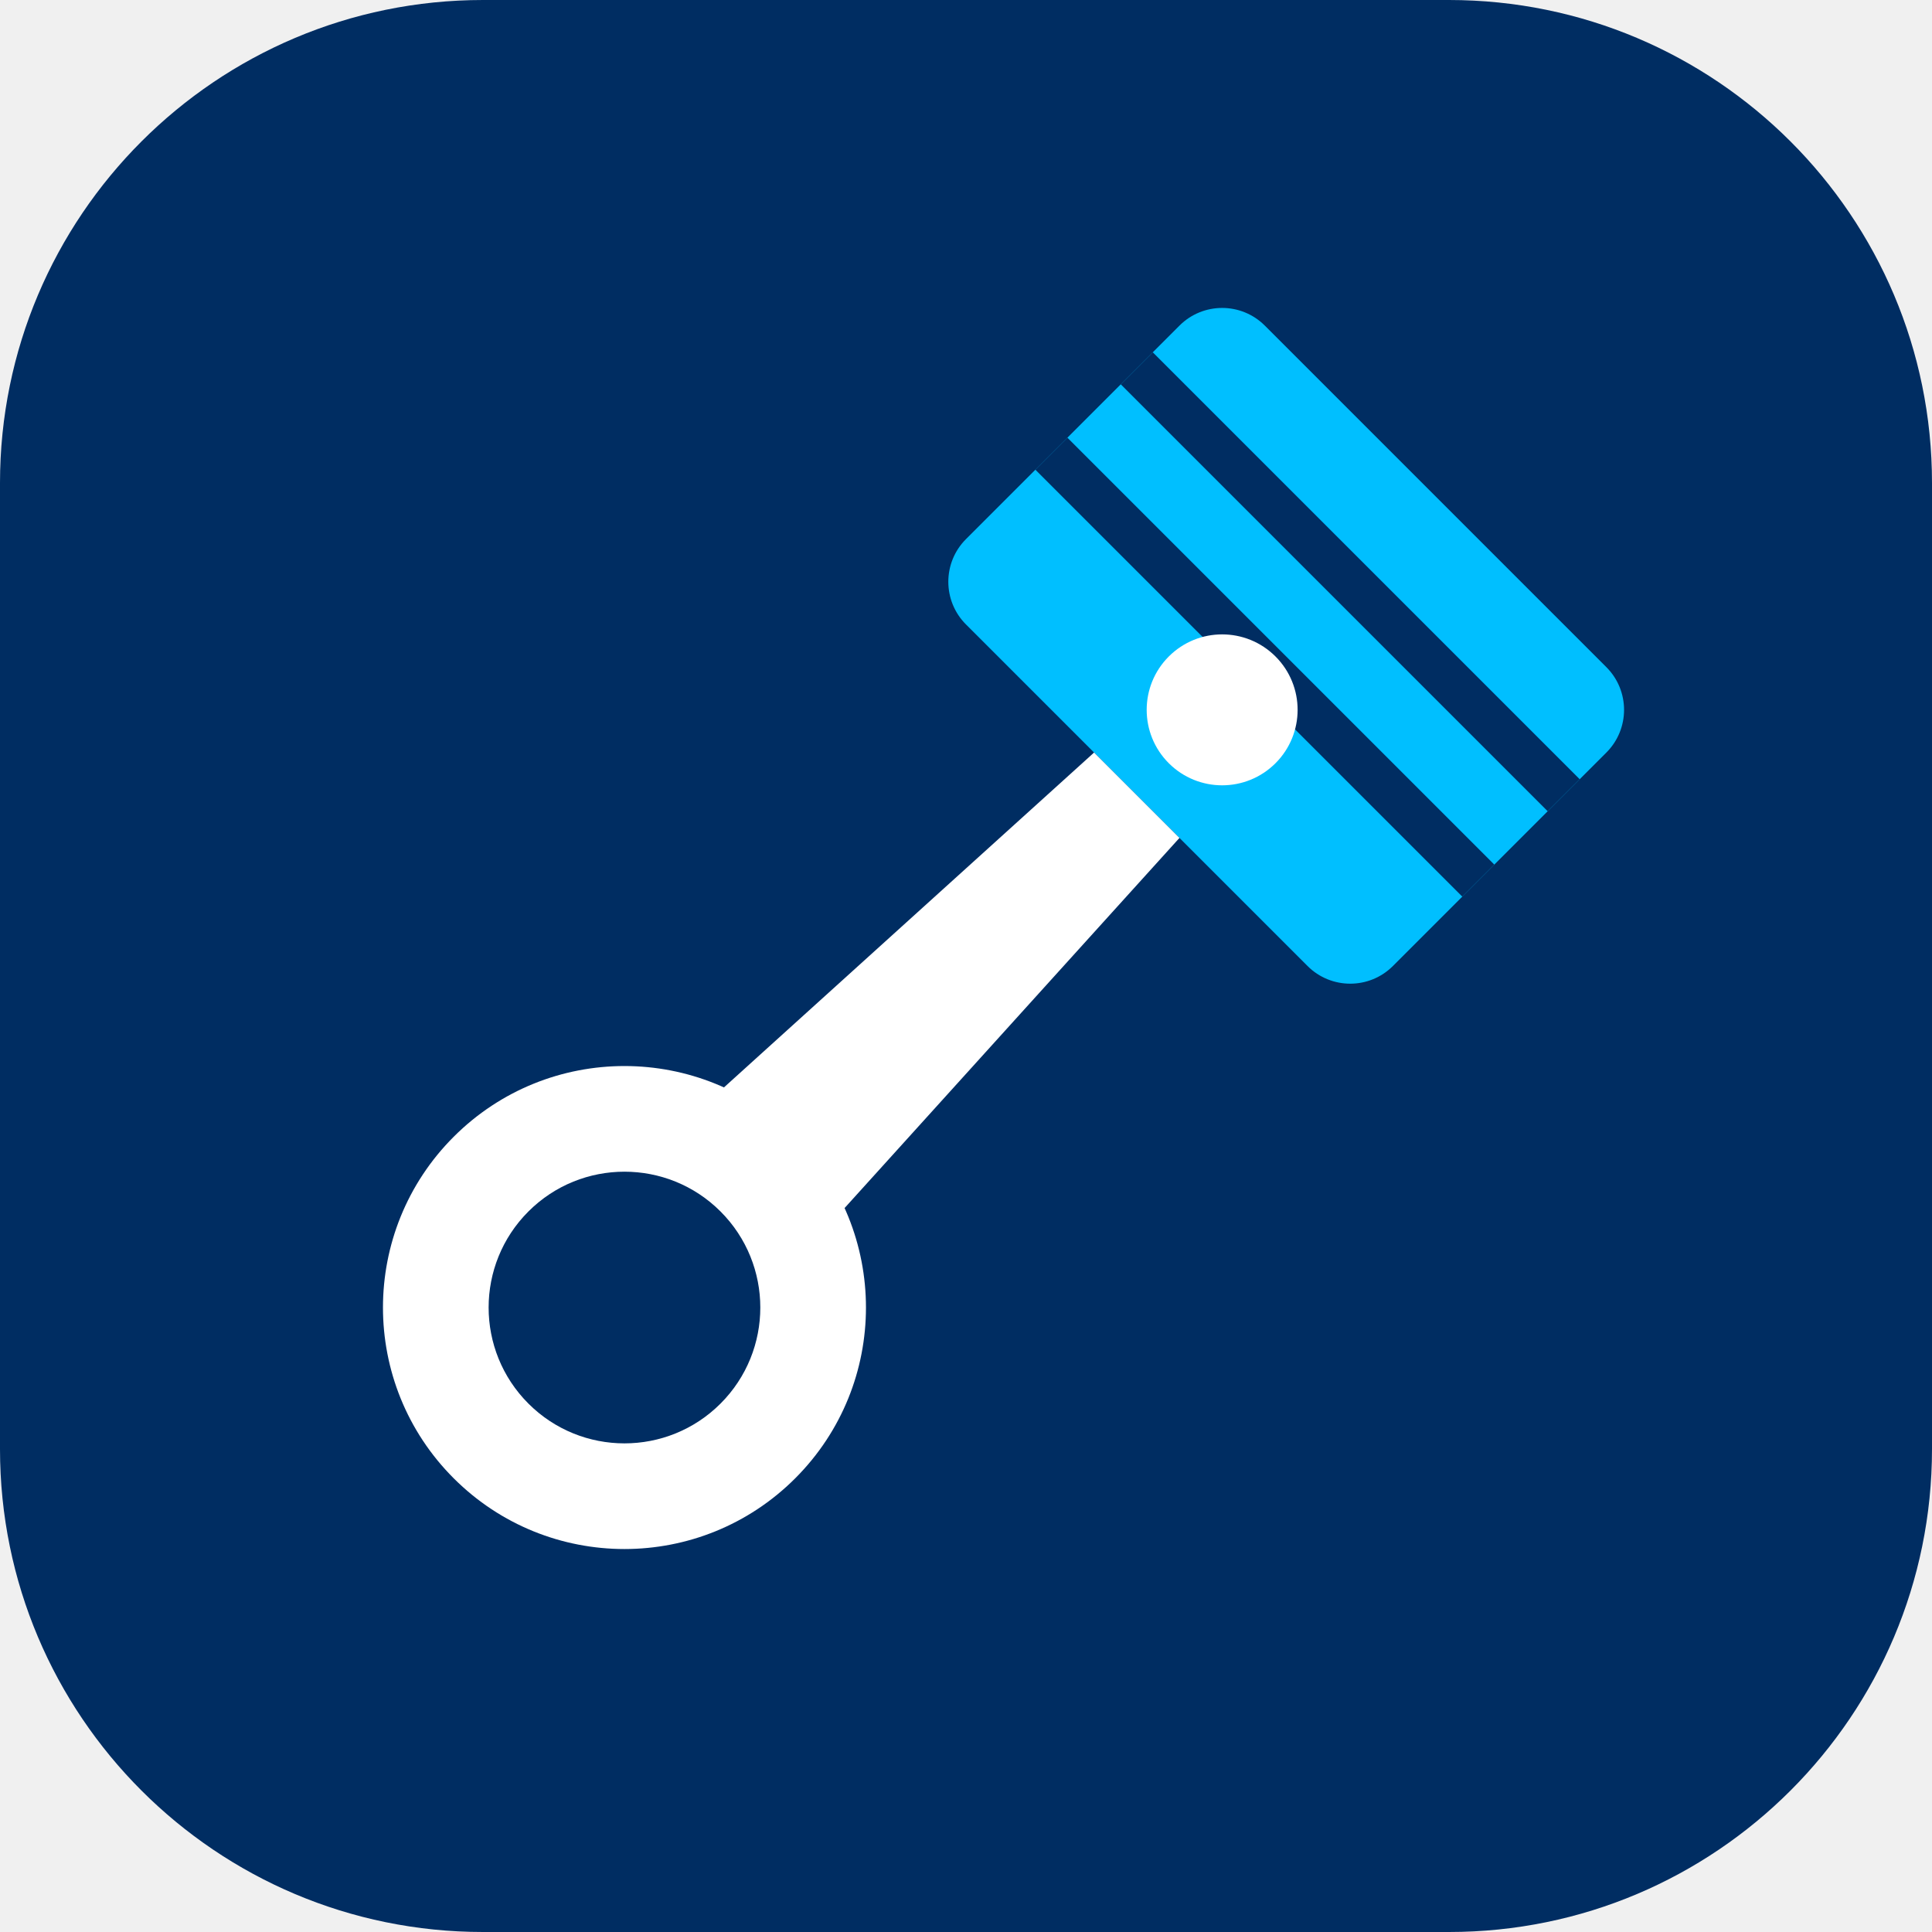
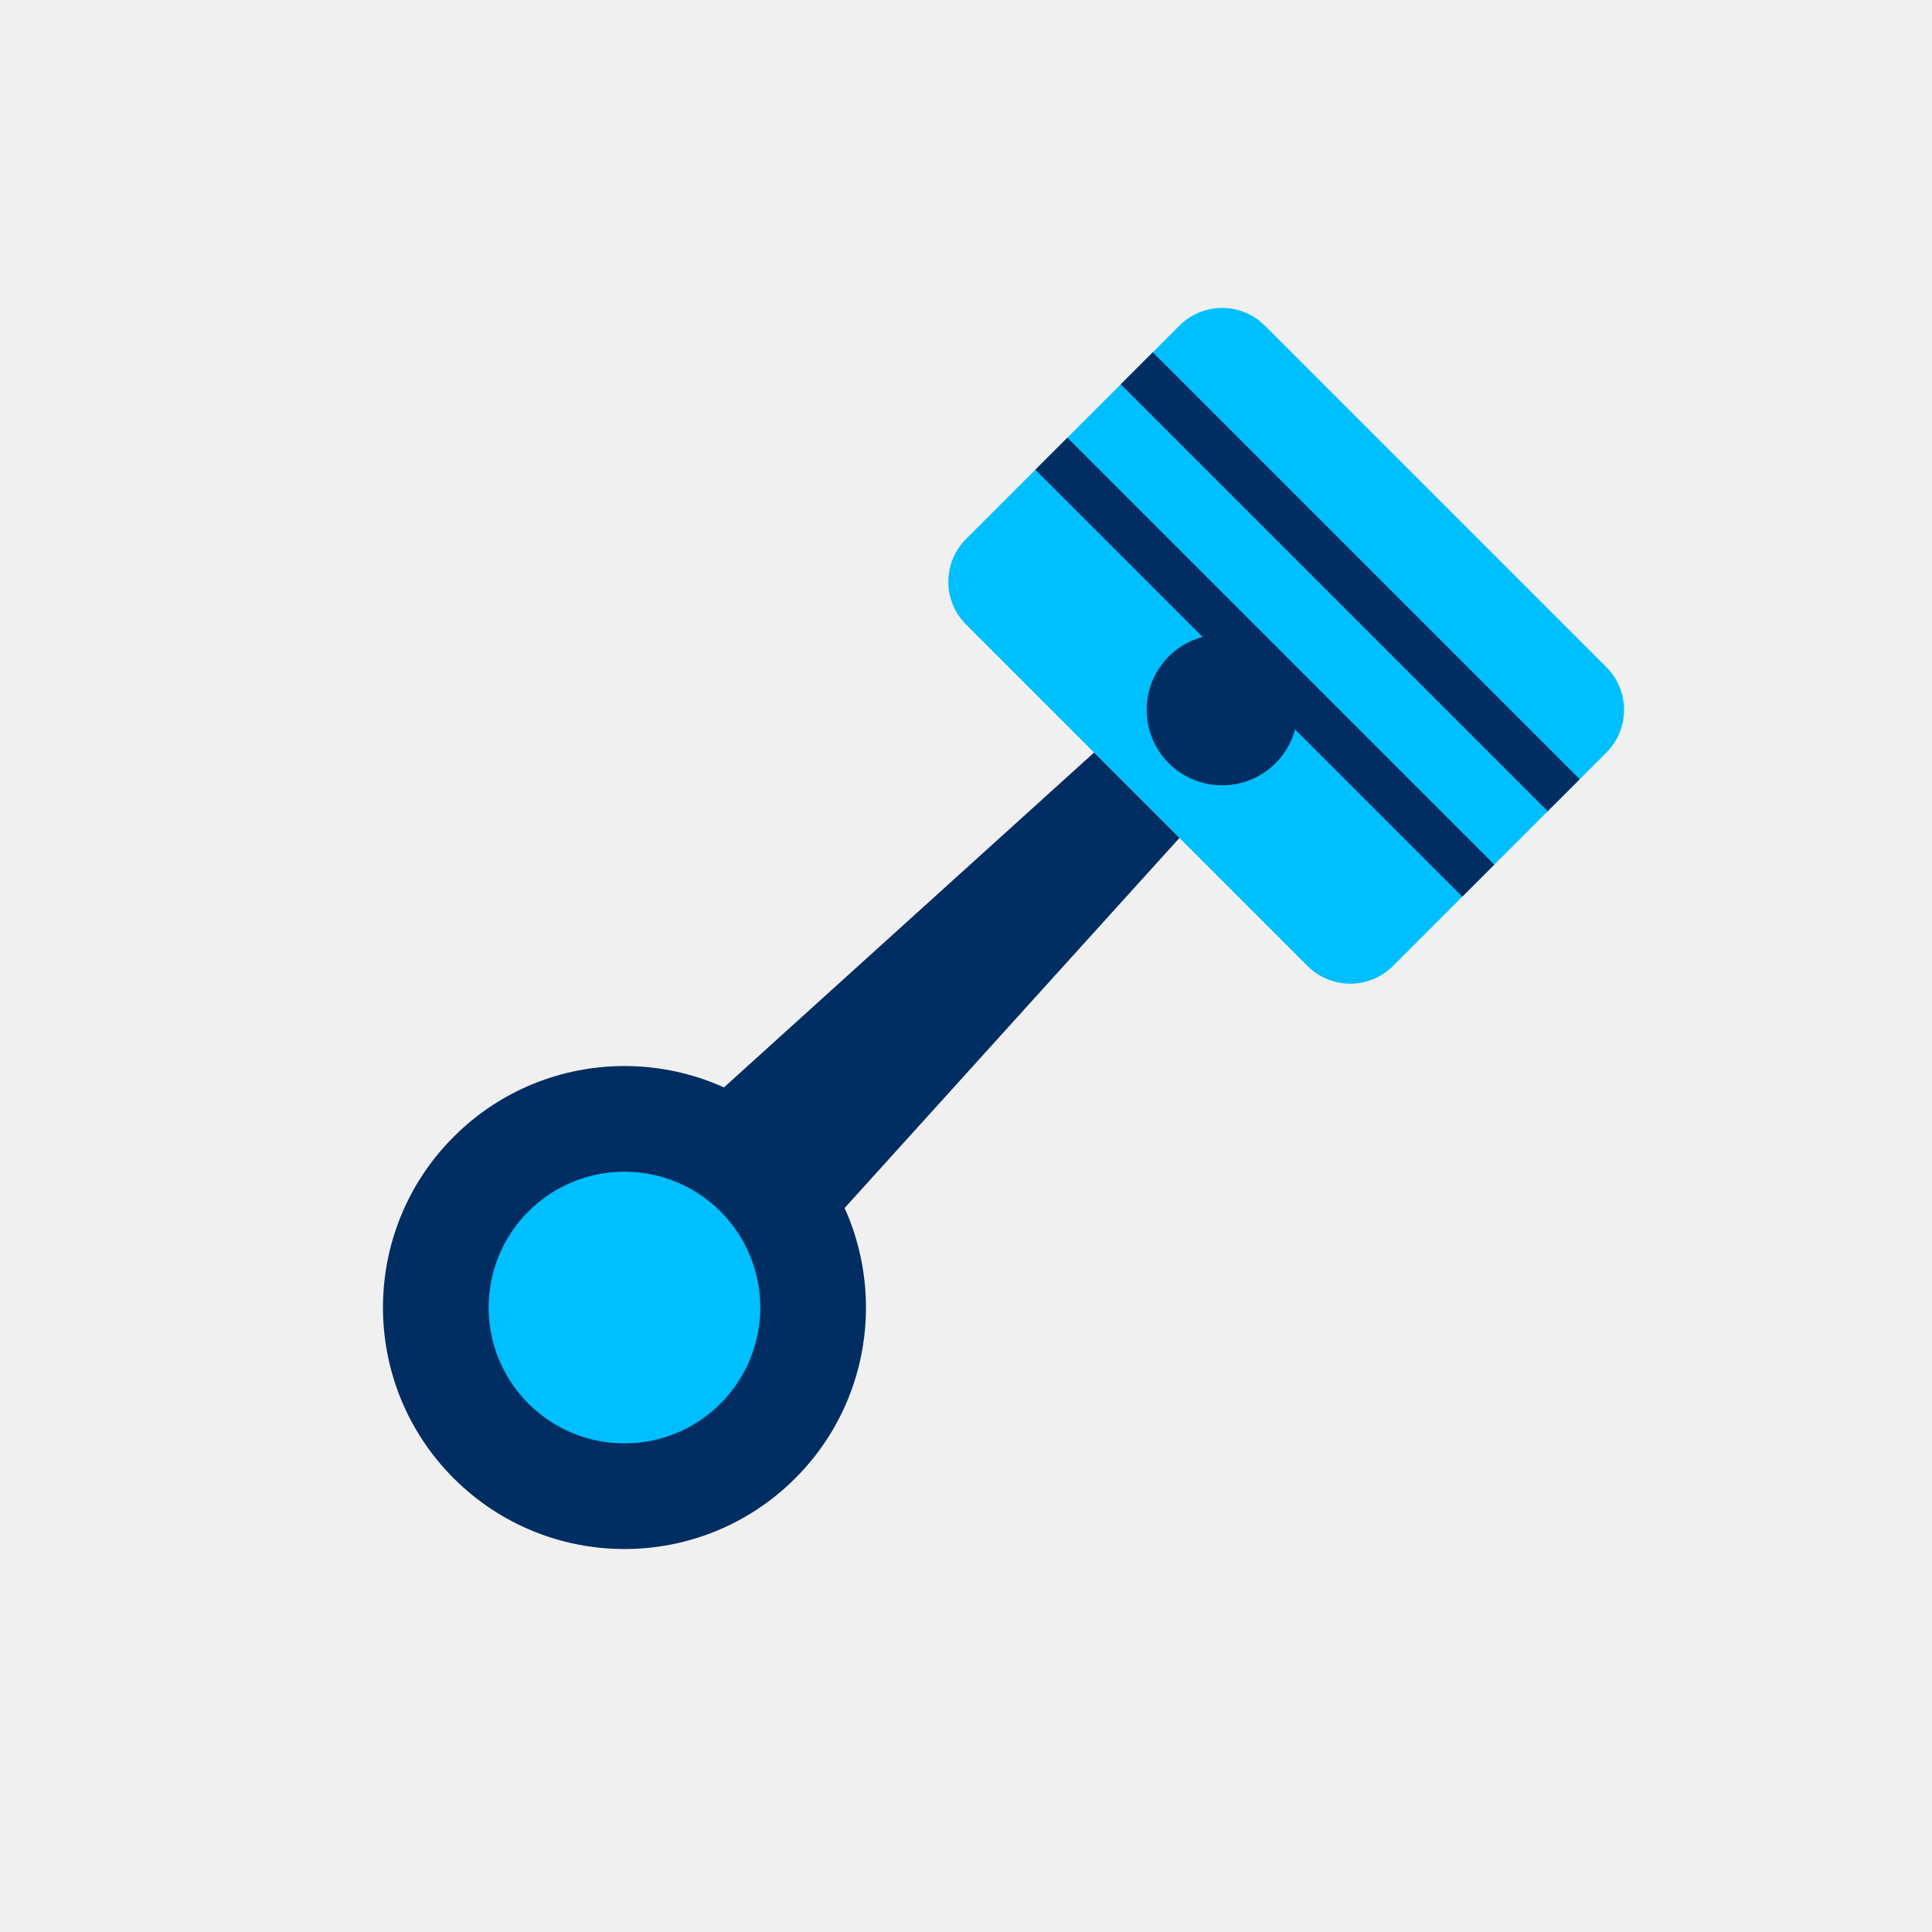
<svg xmlns="http://www.w3.org/2000/svg" viewBox="0 0 64 64" fill="none">
-   <rect width="64" height="64" rx="16" fill="#002D62" />
  <g transform="translate(32, 32) rotate(45) translate(-32, -32)">
    <rect x="22" y="10" width="20" height="14" rx="2" fill="#00BFFF" />
    <line x1="22" y1="14" x2="42" y2="14" stroke="#002D62" stroke-width="1.5" />
    <line x1="22" y1="18" x2="42" y2="18" stroke="#002D62" stroke-width="1.5" />
-     <circle cx="32" cy="20" r="2.5" fill="#FFFFFF" />
-     <path d="M30 24 L29 44 L35 44 L34 24 Z" fill="#FFFFFF" />
-     <circle cx="32" cy="48" r="8" fill="#FFFFFF" />
-     <circle cx="32" cy="48" r="4.5" fill="#002D62" />
+     <circle cx="32" cy="20" r="2.5" fill="#002D62" />
+     <path d="M30 24 L29 44 L35 44 L34 24 Z" fill="#002D62" />
+     <circle cx="32" cy="48" r="8" fill="#002D62" />
+     <circle cx="32" cy="48" r="4.5" fill="#00BFFF" />
  </g>
</svg>
